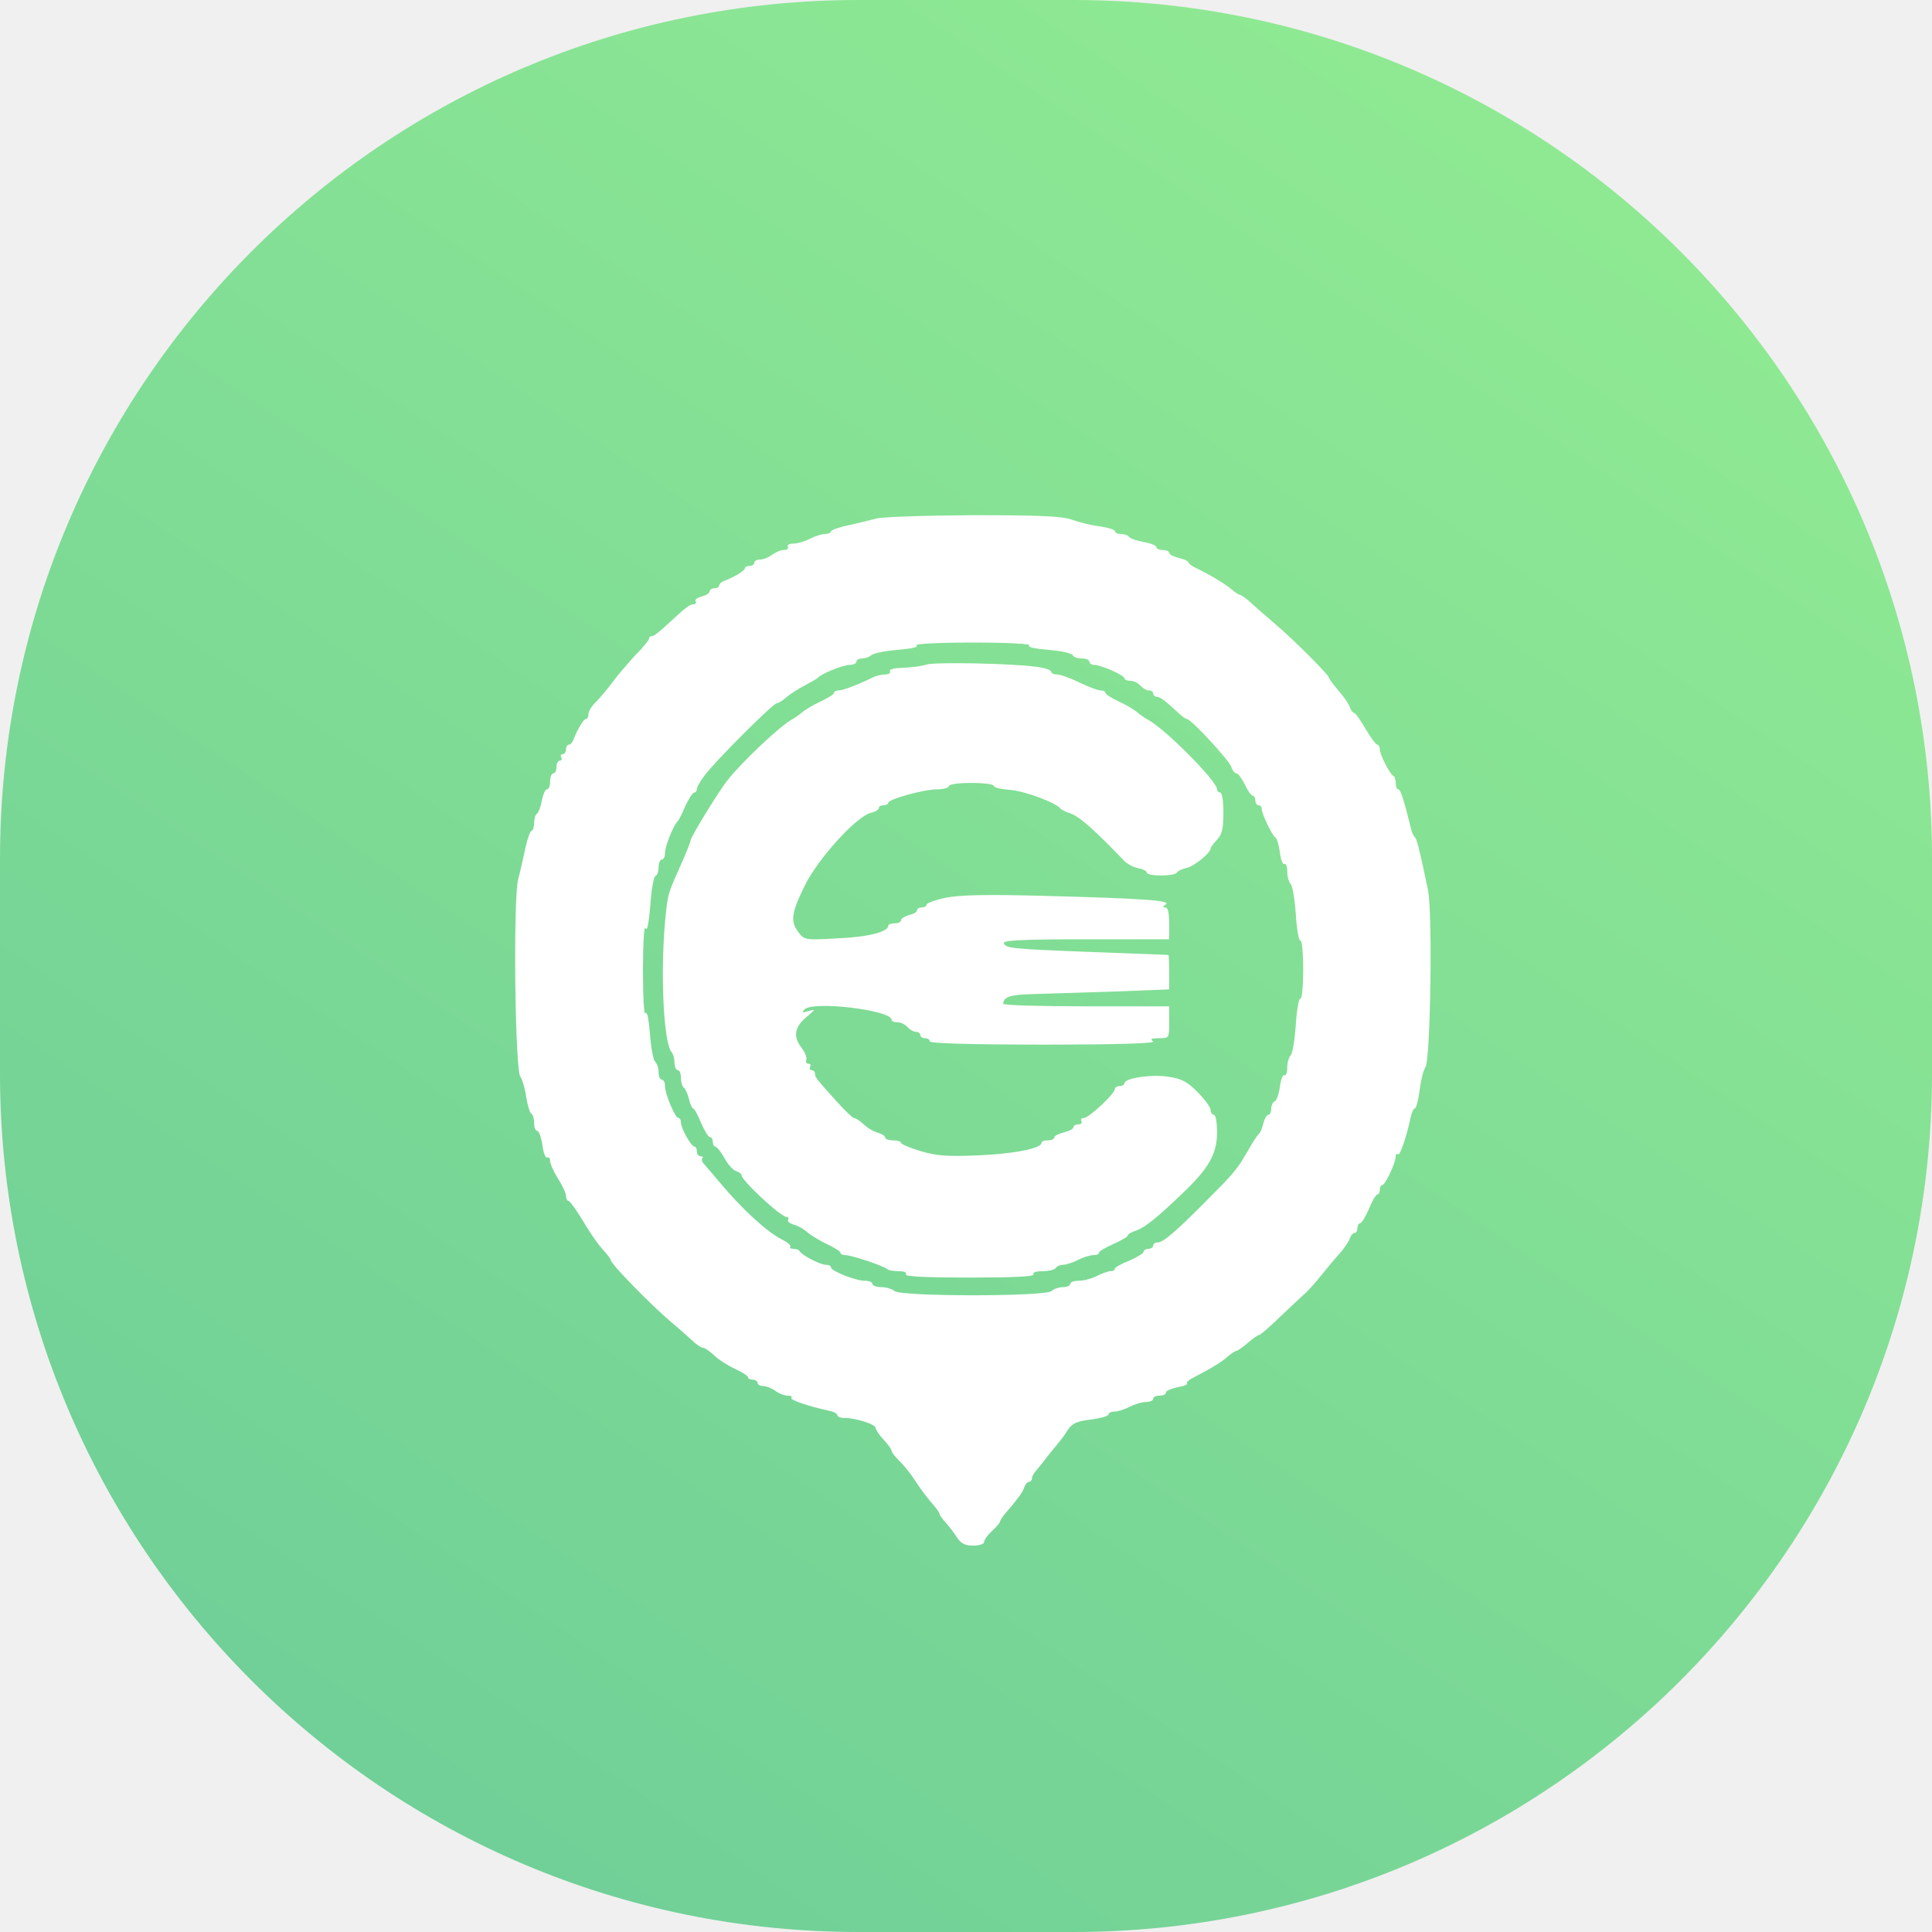
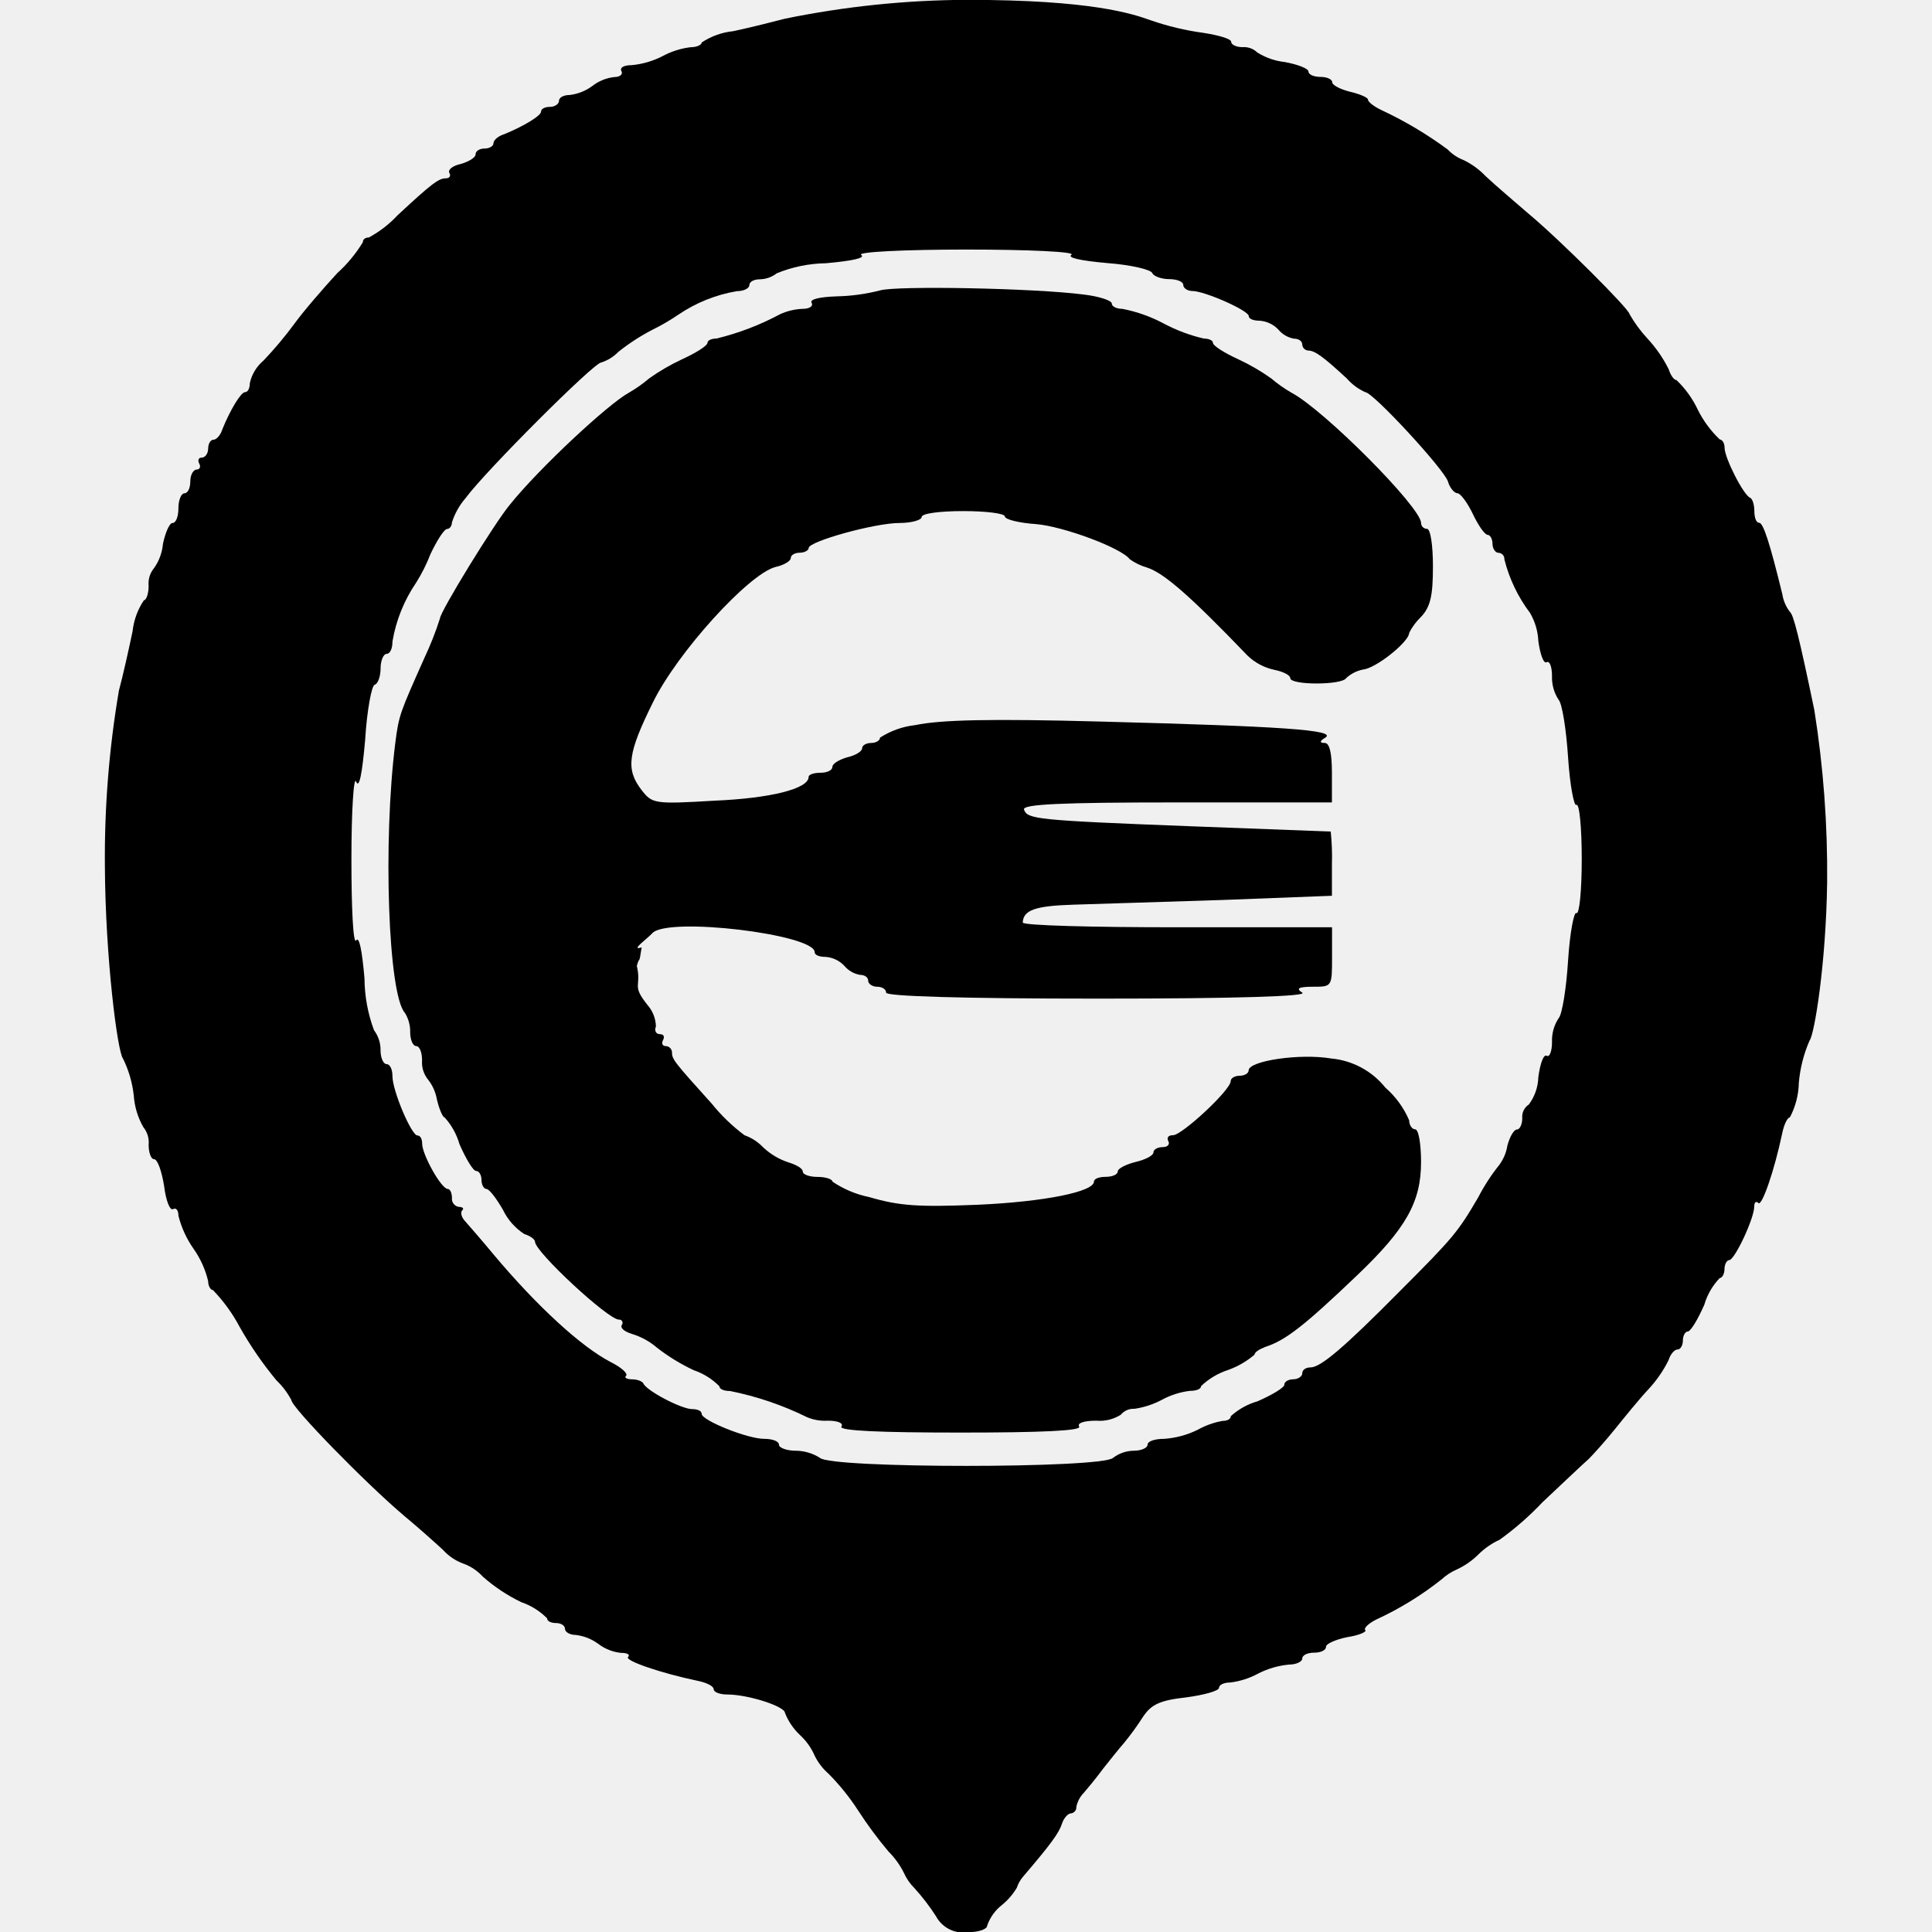
- <svg xmlns="http://www.w3.org/2000/svg" width="45" height="45" viewBox="0 0 45 45" fill="none">
-   <rect width="45" height="45" rx="20" fill="url(#paint0_linear_769_2)" />
-   <path d="M20.394 12.082C20.253 12.119 19.956 12.193 19.747 12.238C19.532 12.282 19.354 12.349 19.354 12.379C19.354 12.409 19.294 12.438 19.212 12.438C19.138 12.438 18.974 12.491 18.863 12.55C18.744 12.61 18.573 12.662 18.476 12.662C18.38 12.662 18.328 12.691 18.35 12.736C18.372 12.773 18.335 12.81 18.261 12.81C18.186 12.81 18.06 12.862 17.986 12.922C17.904 12.981 17.778 13.033 17.703 13.033C17.629 13.033 17.57 13.063 17.57 13.107C17.57 13.145 17.518 13.182 17.458 13.182C17.399 13.182 17.347 13.204 17.347 13.241C17.347 13.293 17.124 13.427 16.886 13.524C16.811 13.546 16.752 13.598 16.752 13.635C16.752 13.672 16.7 13.702 16.64 13.702C16.581 13.702 16.529 13.732 16.529 13.776C16.529 13.813 16.447 13.866 16.343 13.895C16.239 13.918 16.18 13.97 16.202 14.007C16.224 14.044 16.202 14.074 16.157 14.074C16.068 14.074 15.979 14.141 15.555 14.534C15.392 14.691 15.228 14.817 15.191 14.817C15.147 14.817 15.117 14.839 15.117 14.876C15.117 14.906 14.976 15.085 14.797 15.263C14.626 15.449 14.381 15.731 14.262 15.895C14.143 16.058 13.965 16.266 13.876 16.355C13.779 16.445 13.705 16.571 13.705 16.638C13.705 16.697 13.682 16.749 13.645 16.749C13.593 16.749 13.459 16.972 13.363 17.21C13.34 17.285 13.288 17.344 13.251 17.344C13.214 17.344 13.184 17.396 13.184 17.456C13.184 17.515 13.147 17.567 13.103 17.567C13.065 17.567 13.051 17.597 13.073 17.641C13.095 17.678 13.08 17.716 13.043 17.716C12.998 17.716 12.961 17.783 12.961 17.864C12.961 17.946 12.932 18.013 12.887 18.013C12.85 18.013 12.813 18.095 12.813 18.199C12.813 18.303 12.783 18.385 12.738 18.385C12.701 18.385 12.649 18.503 12.62 18.645C12.597 18.786 12.545 18.927 12.508 18.95C12.471 18.972 12.441 19.068 12.441 19.172C12.441 19.269 12.411 19.351 12.382 19.351C12.352 19.351 12.285 19.529 12.24 19.737C12.196 19.953 12.121 20.287 12.069 20.481C11.95 20.956 11.995 24.933 12.121 25.081C12.166 25.141 12.226 25.342 12.255 25.542C12.285 25.735 12.337 25.914 12.374 25.936C12.411 25.959 12.441 26.055 12.441 26.159C12.441 26.256 12.471 26.338 12.508 26.338C12.553 26.338 12.605 26.486 12.634 26.672C12.657 26.858 12.709 26.984 12.746 26.962C12.783 26.94 12.813 26.977 12.813 27.044C12.813 27.103 12.895 27.289 12.998 27.453C13.103 27.616 13.184 27.794 13.184 27.861C13.184 27.921 13.214 27.973 13.244 27.973C13.274 27.973 13.422 28.181 13.578 28.434C13.727 28.694 13.935 28.991 14.039 29.102C14.143 29.214 14.225 29.326 14.225 29.348C14.225 29.437 15.154 30.388 15.637 30.797C15.808 30.938 16.024 31.132 16.12 31.221C16.217 31.317 16.336 31.392 16.373 31.392C16.418 31.392 16.522 31.466 16.618 31.555C16.715 31.652 16.93 31.793 17.101 31.875C17.28 31.957 17.421 32.046 17.421 32.076C17.421 32.113 17.473 32.135 17.532 32.135C17.592 32.135 17.644 32.165 17.644 32.209C17.644 32.246 17.703 32.284 17.778 32.284C17.852 32.284 17.978 32.336 18.06 32.395C18.134 32.455 18.268 32.507 18.343 32.507C18.424 32.507 18.462 32.529 18.432 32.559C18.387 32.603 18.841 32.759 19.301 32.856C19.413 32.878 19.502 32.923 19.502 32.96C19.502 32.997 19.576 33.027 19.673 33.027C19.933 33.027 20.394 33.176 20.394 33.257C20.394 33.294 20.476 33.421 20.58 33.532C20.684 33.644 20.766 33.755 20.766 33.792C20.766 33.822 20.847 33.926 20.937 34.016C21.033 34.105 21.204 34.313 21.308 34.476C21.412 34.64 21.583 34.87 21.687 34.989C21.791 35.108 21.881 35.227 21.881 35.257C21.881 35.279 21.94 35.368 22.014 35.45C22.089 35.532 22.215 35.688 22.282 35.799C22.386 35.955 22.475 36 22.668 36C22.81 36 22.921 35.963 22.921 35.918C22.921 35.866 23.003 35.755 23.107 35.658C23.211 35.562 23.293 35.465 23.293 35.443C23.293 35.42 23.33 35.361 23.367 35.309C23.716 34.9 23.82 34.759 23.858 34.64C23.88 34.573 23.932 34.514 23.969 34.514C24.006 34.514 24.036 34.476 24.036 34.432C24.036 34.387 24.081 34.313 24.133 34.253C24.177 34.201 24.289 34.068 24.37 33.956C24.452 33.852 24.571 33.703 24.631 33.636C24.69 33.562 24.802 33.421 24.869 33.309C24.973 33.153 25.077 33.101 25.411 33.064C25.634 33.034 25.82 32.982 25.82 32.945C25.82 32.908 25.879 32.878 25.961 32.878C26.035 32.878 26.199 32.826 26.31 32.767C26.429 32.707 26.6 32.655 26.697 32.655C26.786 32.655 26.86 32.618 26.86 32.581C26.86 32.536 26.927 32.507 27.009 32.507C27.091 32.507 27.158 32.477 27.158 32.432C27.158 32.395 27.277 32.343 27.418 32.313C27.567 32.291 27.671 32.246 27.648 32.224C27.626 32.202 27.686 32.142 27.79 32.09C28.206 31.875 28.466 31.719 28.6 31.592C28.681 31.526 28.771 31.466 28.793 31.466C28.823 31.466 28.942 31.384 29.061 31.28C29.179 31.176 29.298 31.095 29.328 31.095C29.358 31.095 29.596 30.886 29.863 30.626C30.131 30.373 30.391 30.128 30.443 30.084C30.495 30.032 30.644 29.868 30.763 29.719C30.889 29.563 31.075 29.333 31.194 29.207C31.305 29.08 31.417 28.917 31.439 28.85C31.461 28.776 31.513 28.716 31.55 28.716C31.588 28.716 31.617 28.664 31.617 28.605C31.617 28.545 31.647 28.493 31.677 28.493C31.714 28.493 31.803 28.344 31.885 28.159C31.959 27.973 32.048 27.824 32.078 27.824C32.108 27.824 32.138 27.772 32.138 27.713C32.138 27.653 32.167 27.601 32.197 27.601C32.264 27.601 32.509 27.081 32.509 26.932C32.509 26.88 32.532 26.858 32.561 26.888C32.606 26.932 32.762 26.479 32.859 26.018C32.881 25.907 32.925 25.817 32.955 25.817C32.985 25.817 33.037 25.624 33.067 25.386C33.096 25.156 33.156 24.918 33.2 24.858C33.319 24.717 33.371 21.231 33.26 20.726C33.067 19.797 33 19.537 32.955 19.5C32.925 19.477 32.881 19.381 32.859 19.276C32.703 18.637 32.621 18.385 32.569 18.385C32.532 18.385 32.509 18.318 32.509 18.243C32.509 18.162 32.487 18.087 32.457 18.073C32.376 18.043 32.138 17.575 32.138 17.448C32.138 17.389 32.108 17.344 32.078 17.344C32.048 17.344 31.922 17.173 31.803 16.972C31.684 16.764 31.565 16.601 31.536 16.601C31.506 16.601 31.461 16.541 31.439 16.467C31.417 16.4 31.298 16.222 31.171 16.081C31.052 15.939 30.948 15.798 30.948 15.776C30.948 15.716 30.086 14.854 29.685 14.52C29.521 14.378 29.276 14.17 29.15 14.051C29.031 13.94 28.904 13.851 28.875 13.851C28.845 13.851 28.756 13.791 28.674 13.717C28.533 13.598 28.198 13.397 27.849 13.226C27.752 13.182 27.678 13.122 27.678 13.093C27.678 13.07 27.581 13.026 27.455 12.996C27.336 12.966 27.232 12.914 27.232 12.877C27.232 12.84 27.165 12.81 27.083 12.81C27.002 12.81 26.935 12.78 26.935 12.743C26.935 12.706 26.801 12.654 26.637 12.624C26.474 12.595 26.325 12.543 26.296 12.505C26.273 12.468 26.192 12.438 26.11 12.438C26.035 12.438 25.968 12.409 25.968 12.372C25.968 12.335 25.812 12.29 25.619 12.26C25.419 12.238 25.129 12.164 24.965 12.104C24.735 12.022 24.229 12 22.661 12C21.561 12.007 20.535 12.037 20.394 12.082ZM23.977 15.033C23.917 15.07 24.088 15.107 24.422 15.137C24.72 15.159 24.973 15.218 24.987 15.263C25.002 15.3 25.099 15.337 25.195 15.337C25.292 15.337 25.374 15.367 25.374 15.412C25.374 15.449 25.426 15.486 25.485 15.486C25.642 15.486 26.192 15.731 26.192 15.798C26.192 15.835 26.251 15.857 26.333 15.857C26.407 15.857 26.511 15.91 26.563 15.969C26.615 16.029 26.704 16.081 26.756 16.081C26.816 16.081 26.86 16.11 26.86 16.155C26.86 16.192 26.898 16.229 26.935 16.229C27.017 16.229 27.121 16.303 27.418 16.578C27.515 16.675 27.619 16.749 27.648 16.749C27.745 16.749 28.629 17.708 28.681 17.864C28.704 17.946 28.763 18.013 28.8 18.013C28.837 18.013 28.927 18.132 28.994 18.273C29.061 18.414 29.142 18.533 29.179 18.533C29.209 18.533 29.239 18.585 29.239 18.645C29.239 18.704 29.276 18.756 29.313 18.756C29.358 18.756 29.387 18.793 29.387 18.838C29.387 18.95 29.625 19.455 29.707 19.507C29.744 19.529 29.789 19.693 29.811 19.856C29.834 20.027 29.878 20.146 29.915 20.124C29.952 20.102 29.982 20.183 29.982 20.295C29.982 20.414 30.019 20.547 30.064 20.592C30.108 20.637 30.16 20.964 30.183 21.313C30.205 21.662 30.257 21.93 30.287 21.908C30.324 21.885 30.354 22.19 30.354 22.584C30.354 22.978 30.324 23.283 30.287 23.26C30.257 23.238 30.205 23.506 30.183 23.855C30.16 24.204 30.108 24.531 30.064 24.576C30.019 24.621 29.982 24.754 29.982 24.873C29.982 24.985 29.952 25.067 29.915 25.044C29.878 25.022 29.834 25.141 29.811 25.312C29.789 25.49 29.729 25.639 29.692 25.654C29.648 25.669 29.61 25.743 29.61 25.825C29.61 25.899 29.581 25.966 29.544 25.966C29.506 25.966 29.454 26.055 29.425 26.167C29.402 26.278 29.35 26.39 29.321 26.412C29.291 26.434 29.172 26.613 29.061 26.813C28.808 27.244 28.756 27.311 28.072 27.995C27.388 28.686 27.091 28.939 26.965 28.939C26.905 28.939 26.86 28.969 26.86 29.013C26.86 29.05 26.808 29.088 26.749 29.088C26.689 29.088 26.637 29.117 26.637 29.154C26.637 29.192 26.489 29.281 26.303 29.363C26.117 29.437 25.968 29.519 25.968 29.549C25.968 29.586 25.924 29.608 25.864 29.608C25.812 29.608 25.664 29.66 25.552 29.719C25.433 29.779 25.247 29.831 25.136 29.831C25.017 29.831 24.928 29.861 24.928 29.905C24.928 29.942 24.854 29.98 24.757 29.98C24.66 29.98 24.541 30.024 24.497 30.069C24.363 30.203 20.959 30.203 20.833 30.069C20.78 30.024 20.639 29.98 20.528 29.98C20.416 29.98 20.32 29.942 20.32 29.905C20.32 29.861 20.238 29.831 20.134 29.831C19.926 29.831 19.354 29.601 19.354 29.519C19.354 29.482 19.301 29.459 19.235 29.459C19.101 29.459 18.662 29.229 18.625 29.14C18.61 29.11 18.543 29.088 18.484 29.088C18.417 29.088 18.38 29.065 18.41 29.043C18.432 29.013 18.35 28.939 18.216 28.872C17.845 28.679 17.295 28.173 16.752 27.527C16.611 27.356 16.455 27.177 16.403 27.118C16.351 27.066 16.336 27.006 16.358 26.977C16.388 26.954 16.366 26.932 16.321 26.932C16.269 26.932 16.232 26.88 16.232 26.821C16.232 26.761 16.209 26.709 16.18 26.709C16.098 26.709 15.86 26.278 15.86 26.144C15.86 26.085 15.838 26.04 15.801 26.04C15.726 26.04 15.489 25.483 15.489 25.297C15.489 25.215 15.459 25.148 15.414 25.148C15.377 25.148 15.34 25.074 15.34 24.977C15.34 24.881 15.303 24.769 15.258 24.725C15.213 24.68 15.161 24.39 15.139 24.078C15.109 23.729 15.072 23.543 15.035 23.602C14.998 23.654 14.976 23.208 14.976 22.584C14.976 21.967 15.005 21.536 15.035 21.618C15.072 21.707 15.109 21.529 15.147 21.098C15.169 20.726 15.228 20.414 15.265 20.406C15.31 20.391 15.34 20.295 15.34 20.198C15.34 20.102 15.377 20.02 15.414 20.02C15.459 20.02 15.489 19.953 15.489 19.864C15.489 19.715 15.689 19.21 15.786 19.128C15.808 19.106 15.89 18.95 15.964 18.771C16.046 18.6 16.135 18.459 16.172 18.459C16.202 18.459 16.232 18.422 16.232 18.377C16.232 18.333 16.306 18.199 16.403 18.073C16.648 17.738 18.008 16.378 18.097 16.378C18.134 16.378 18.231 16.318 18.313 16.244C18.387 16.177 18.581 16.051 18.736 15.969C18.893 15.887 19.034 15.806 19.056 15.783C19.138 15.687 19.643 15.486 19.792 15.486C19.881 15.486 19.948 15.449 19.948 15.412C19.948 15.367 20.008 15.337 20.082 15.337C20.156 15.337 20.253 15.3 20.29 15.263C20.335 15.218 20.61 15.159 20.907 15.137C21.241 15.107 21.405 15.07 21.345 15.033C21.293 14.995 21.881 14.966 22.661 14.966C23.441 14.966 24.029 14.995 23.977 15.033Z" fill="white" />
-   <path d="M21.583 15.478C21.479 15.516 21.234 15.545 21.041 15.553C20.825 15.56 20.699 15.59 20.728 15.634C20.751 15.672 20.706 15.709 20.617 15.709C20.535 15.709 20.409 15.739 20.334 15.776C20.022 15.932 19.636 16.081 19.539 16.081C19.48 16.081 19.428 16.103 19.428 16.133C19.428 16.17 19.287 16.259 19.108 16.341C18.937 16.422 18.751 16.534 18.699 16.578C18.64 16.631 18.528 16.712 18.447 16.757C18.186 16.898 17.324 17.701 16.96 18.154C16.767 18.385 16.083 19.5 16.083 19.581C16.083 19.611 15.994 19.834 15.89 20.072C15.585 20.756 15.57 20.785 15.525 21.135C15.37 22.369 15.436 24.279 15.645 24.509C15.682 24.554 15.711 24.658 15.711 24.754C15.711 24.851 15.748 24.925 15.786 24.925C15.83 24.925 15.86 25.007 15.86 25.104C15.86 25.208 15.89 25.304 15.927 25.334C15.964 25.356 16.016 25.475 16.046 25.594C16.076 25.721 16.12 25.817 16.142 25.817C16.172 25.817 16.254 25.966 16.328 26.152C16.41 26.337 16.499 26.486 16.536 26.486C16.573 26.486 16.603 26.538 16.603 26.598C16.603 26.657 16.633 26.709 16.663 26.709C16.7 26.709 16.789 26.828 16.871 26.969C16.945 27.11 17.072 27.252 17.138 27.274C17.213 27.296 17.272 27.341 17.272 27.371C17.272 27.497 18.186 28.344 18.32 28.344C18.357 28.344 18.38 28.374 18.357 28.411C18.335 28.448 18.387 28.493 18.484 28.523C18.573 28.545 18.714 28.619 18.796 28.694C18.878 28.768 19.086 28.894 19.257 28.976C19.435 29.058 19.576 29.147 19.576 29.177C19.576 29.214 19.636 29.236 19.71 29.236C19.859 29.244 20.595 29.489 20.669 29.563C20.691 29.586 20.81 29.608 20.929 29.608C21.055 29.608 21.13 29.638 21.1 29.682C21.07 29.734 21.583 29.757 22.587 29.757C23.59 29.757 24.103 29.734 24.073 29.682C24.043 29.638 24.133 29.608 24.289 29.608C24.43 29.608 24.571 29.571 24.593 29.534C24.616 29.489 24.697 29.459 24.764 29.459C24.831 29.459 24.987 29.407 25.106 29.348C25.218 29.288 25.381 29.236 25.456 29.236C25.537 29.236 25.597 29.214 25.597 29.177C25.597 29.147 25.745 29.058 25.931 28.976C26.117 28.894 26.266 28.805 26.266 28.783C26.266 28.753 26.325 28.716 26.399 28.686C26.652 28.605 26.883 28.426 27.544 27.794C28.161 27.207 28.347 26.873 28.347 26.375C28.347 26.152 28.317 25.966 28.273 25.966C28.235 25.966 28.198 25.914 28.198 25.854C28.198 25.795 28.064 25.609 27.901 25.446C27.663 25.2 27.529 25.126 27.224 25.081C26.831 25.015 26.191 25.111 26.191 25.23C26.191 25.267 26.139 25.297 26.08 25.297C26.02 25.297 25.968 25.327 25.968 25.364C25.968 25.475 25.359 26.04 25.247 26.04C25.188 26.04 25.166 26.07 25.188 26.115C25.21 26.152 25.18 26.189 25.121 26.189C25.054 26.189 25.002 26.219 25.002 26.256C25.002 26.293 24.905 26.345 24.779 26.375C24.66 26.404 24.556 26.456 24.556 26.494C24.556 26.531 24.489 26.561 24.407 26.561C24.326 26.561 24.259 26.583 24.259 26.62C24.259 26.746 23.642 26.873 22.802 26.91C22.066 26.94 21.828 26.925 21.449 26.813C21.197 26.739 20.988 26.65 20.988 26.62C20.988 26.59 20.907 26.561 20.803 26.561C20.699 26.561 20.617 26.531 20.617 26.494C20.617 26.456 20.543 26.412 20.446 26.382C20.357 26.36 20.208 26.278 20.119 26.189C20.03 26.107 19.926 26.04 19.889 26.04C19.859 26.04 19.673 25.862 19.48 25.646C18.997 25.111 18.982 25.089 18.982 25C18.982 24.962 18.945 24.925 18.9 24.925C18.863 24.925 18.848 24.888 18.87 24.851C18.892 24.806 18.878 24.777 18.833 24.777C18.781 24.777 18.759 24.732 18.781 24.68C18.796 24.636 18.751 24.509 18.677 24.413C18.469 24.152 18.499 23.929 18.781 23.692C18.997 23.506 19.004 23.498 18.833 23.55C18.684 23.595 18.669 23.587 18.736 23.513C18.93 23.305 20.766 23.528 20.766 23.751C20.766 23.788 20.825 23.81 20.907 23.81C20.981 23.81 21.085 23.863 21.137 23.922C21.189 23.981 21.278 24.033 21.33 24.033C21.39 24.033 21.434 24.063 21.434 24.108C21.434 24.145 21.486 24.182 21.546 24.182C21.605 24.182 21.657 24.212 21.657 24.256C21.657 24.301 22.594 24.331 24.318 24.331C26.058 24.331 26.935 24.301 26.86 24.256C26.779 24.204 26.808 24.182 26.994 24.182C27.232 24.182 27.232 24.182 27.232 23.81V23.439H25.299C24.237 23.439 23.367 23.416 23.367 23.379C23.374 23.223 23.523 23.171 23.999 23.156C24.289 23.149 25.128 23.119 25.879 23.097L27.232 23.045V22.651C27.232 22.428 27.224 22.25 27.217 22.242C27.202 22.242 26.407 22.212 25.448 22.175C23.516 22.101 23.426 22.086 23.382 21.967C23.36 21.9 23.85 21.878 25.292 21.878H27.232V21.506C27.232 21.261 27.202 21.135 27.143 21.135C27.076 21.135 27.076 21.112 27.15 21.068C27.299 20.971 26.593 20.927 24.341 20.867C22.958 20.83 22.341 20.845 22.022 20.912C21.776 20.964 21.583 21.038 21.583 21.068C21.583 21.105 21.531 21.135 21.472 21.135C21.412 21.135 21.36 21.164 21.36 21.202C21.36 21.239 21.278 21.291 21.174 21.313C21.07 21.343 20.988 21.395 20.988 21.432C20.988 21.477 20.922 21.506 20.84 21.506C20.758 21.506 20.691 21.529 20.691 21.558C20.691 21.707 20.215 21.826 19.509 21.856C18.759 21.9 18.736 21.893 18.603 21.722C18.402 21.462 18.432 21.261 18.744 20.629C19.049 20.005 19.941 19.024 20.275 18.935C20.379 18.912 20.468 18.86 20.468 18.823C20.468 18.786 20.52 18.756 20.58 18.756C20.639 18.756 20.691 18.727 20.691 18.697C20.691 18.615 21.516 18.385 21.828 18.385C21.977 18.385 22.103 18.347 22.103 18.31C22.103 18.266 22.326 18.236 22.624 18.236C22.914 18.236 23.144 18.266 23.144 18.303C23.144 18.34 23.322 18.385 23.538 18.399C23.88 18.429 24.601 18.697 24.705 18.838C24.727 18.86 24.824 18.912 24.92 18.942C25.128 19.009 25.448 19.284 26.177 20.042C26.243 20.116 26.392 20.198 26.511 20.221C26.622 20.243 26.712 20.287 26.712 20.325C26.712 20.414 27.358 20.414 27.41 20.325C27.433 20.287 27.537 20.235 27.648 20.213C27.827 20.168 28.198 19.864 28.198 19.76C28.198 19.737 28.265 19.648 28.347 19.559C28.466 19.433 28.495 19.291 28.495 18.927C28.495 18.667 28.466 18.459 28.421 18.459C28.384 18.459 28.347 18.429 28.347 18.385C28.347 18.191 27.135 16.972 26.727 16.757C26.645 16.712 26.533 16.631 26.474 16.578C26.422 16.534 26.236 16.422 26.065 16.341C25.887 16.259 25.745 16.17 25.745 16.133C25.745 16.103 25.693 16.081 25.634 16.081C25.575 16.081 25.352 15.999 25.136 15.895C24.928 15.791 24.69 15.709 24.616 15.709C24.541 15.709 24.482 15.679 24.482 15.642C24.482 15.605 24.326 15.553 24.133 15.53C23.501 15.449 21.776 15.419 21.583 15.478Z" fill="white" />
-   <defs>
-     <linearGradient id="paint0_linear_769_2" x1="39" y1="4" x2="11.5" y2="45" gradientUnits="userSpaceOnUse">
-       <stop stop-color="#90EA93" />
-       <stop offset="1" stop-color="#6FCF97" />
-     </linearGradient>
-   </defs>
+ <svg xmlns="http://www.w3.org/2000/svg" width="50" height="50" viewBox="0 0 134.443 150.834">
+   <g id="icon_B" data-name="icon B" transform="translate(-107.404 420.849)">
+     <path id="Path_3851" data-name="Path 3851" d="M160.488-419.389c-.882.232-2.739.7-4.038.975a5.435,5.435,0,0,0-2.46.882c0,.186-.371.371-.882.371a6.153,6.153,0,0,0-2.182.7,6.639,6.639,0,0,1-2.414.7c-.6,0-.928.186-.789.464.139.232-.093.464-.557.464a3.381,3.381,0,0,0-1.717.7,3.7,3.7,0,0,1-1.764.7c-.464,0-.836.186-.836.464,0,.232-.325.464-.7.464s-.7.139-.7.371c0,.325-1.393,1.16-2.878,1.764-.464.139-.836.464-.836.7s-.325.418-.7.418-.7.186-.7.464c0,.232-.511.557-1.16.743-.65.139-1.021.464-.882.7s0,.418-.279.418c-.557,0-1.114.418-3.76,2.878A8.723,8.723,0,0,1,128-402.307c-.279,0-.464.139-.464.371a10.887,10.887,0,0,1-2,2.414c-1.068,1.16-2.6,2.924-3.342,3.946a29.9,29.9,0,0,1-2.414,2.878,3.2,3.2,0,0,0-1.068,1.764c0,.371-.139.7-.371.7-.325,0-1.16,1.393-1.764,2.878-.139.464-.464.836-.7.836s-.418.325-.418.7-.232.7-.511.7c-.232,0-.325.186-.186.464.139.232.046.464-.186.464-.279,0-.511.418-.511.928s-.186.928-.464.928c-.232,0-.464.511-.464,1.16s-.186,1.16-.464,1.16c-.232,0-.557.743-.743,1.625a3.829,3.829,0,0,1-.7,1.9,1.894,1.894,0,0,0-.418,1.393c0,.6-.186,1.114-.371,1.114a5.4,5.4,0,0,0-.882,2.414c-.279,1.346-.743,3.435-1.068,4.642a77.73,77.73,0,0,0-1.094,13.677c.035,7.13.981,14.541,1.419,15.056a8.625,8.625,0,0,1,.836,2.878,5.775,5.775,0,0,0,.743,2.46,1.894,1.894,0,0,1,.418,1.393c0,.6.186,1.114.418,1.114.279,0,.6.928.789,2.089.139,1.16.464,1.95.7,1.81s.418.093.418.511a7.761,7.761,0,0,0,1.16,2.553,7.371,7.371,0,0,1,1.16,2.553c0,.371.186.7.371.7a12.716,12.716,0,0,1,2.089,2.878,28.377,28.377,0,0,0,2.878,4.178,6.1,6.1,0,0,1,1.16,1.532c0,.557,5.8,6.5,8.82,9.052,1.068.882,2.414,2.089,3.017,2.646a3.943,3.943,0,0,0,1.578,1.068,3.826,3.826,0,0,1,1.532,1.021,13.08,13.08,0,0,0,3.017,2,5.176,5.176,0,0,1,2,1.253c0,.232.325.371.7.371s.7.186.7.464c0,.232.371.464.836.464a3.694,3.694,0,0,1,1.764.7,3.526,3.526,0,0,0,1.764.7c.511,0,.743.139.557.325-.279.279,2.553,1.253,5.431,1.857.7.139,1.253.418,1.253.65s.464.418,1.068.418c1.625,0,4.5.928,4.5,1.439a4.824,4.824,0,0,0,1.16,1.717,4.774,4.774,0,0,1,1.16,1.625,4.448,4.448,0,0,0,1.068,1.393,17.785,17.785,0,0,1,2.321,2.878,31.915,31.915,0,0,0,2.367,3.2,6.456,6.456,0,0,1,1.207,1.671,3.9,3.9,0,0,0,.836,1.207,16.822,16.822,0,0,1,1.671,2.182,2.408,2.408,0,0,0,2.414,1.253c.882,0,1.578-.232,1.578-.511a3.511,3.511,0,0,1,1.16-1.625,5.014,5.014,0,0,0,1.16-1.346,2.6,2.6,0,0,1,.464-.836c2.182-2.553,2.832-3.435,3.064-4.178.139-.418.464-.789.7-.789a.473.473,0,0,0,.418-.511,2.219,2.219,0,0,1,.6-1.114c.279-.325.975-1.16,1.485-1.857.511-.65,1.253-1.578,1.625-2a21.413,21.413,0,0,0,1.485-2.042c.65-.975,1.3-1.3,3.389-1.532,1.393-.186,2.553-.511,2.553-.743s.371-.418.882-.418a6.153,6.153,0,0,0,2.182-.7,6.638,6.638,0,0,1,2.414-.7c.557,0,1.021-.232,1.021-.464,0-.279.418-.464.928-.464s.928-.186.928-.464c0-.232.743-.557,1.625-.743.928-.139,1.578-.418,1.439-.557s.232-.511.882-.836a24.928,24.928,0,0,0,5.06-3.11,4.393,4.393,0,0,1,1.207-.789,5.839,5.839,0,0,0,1.671-1.16,5.839,5.839,0,0,1,1.671-1.16,23.273,23.273,0,0,0,3.342-2.924c1.671-1.578,3.3-3.11,3.621-3.389.325-.325,1.253-1.346,2-2.275.789-.975,1.95-2.414,2.692-3.2a9.559,9.559,0,0,0,1.532-2.228c.139-.464.464-.836.7-.836s.418-.325.418-.7.186-.7.371-.7c.232,0,.789-.928,1.3-2.089a5.075,5.075,0,0,1,1.207-2.089c.186,0,.371-.325.371-.7s.186-.7.371-.7c.418,0,1.95-3.249,1.95-4.178,0-.325.139-.464.325-.279.279.279,1.253-2.553,1.857-5.431.139-.7.418-1.253.6-1.253a5.982,5.982,0,0,0,.7-2.692,10.464,10.464,0,0,1,.836-3.3c.377-.448,1.288-6,1.375-12.356a80.845,80.845,0,0,0-1-13.453c-1.207-5.8-1.625-7.427-1.9-7.659a3.022,3.022,0,0,1-.6-1.393c-.975-3.992-1.485-5.57-1.81-5.57-.232,0-.371-.418-.371-.882,0-.511-.139-.975-.325-1.068-.511-.186-2-3.11-2-3.9,0-.371-.186-.65-.371-.65a8.275,8.275,0,0,1-1.717-2.321,7.782,7.782,0,0,0-1.671-2.321c-.186,0-.464-.371-.6-.836a10.3,10.3,0,0,0-1.671-2.414,10.308,10.308,0,0,1-1.393-1.9c0-.371-5.385-5.756-7.891-7.845-1.021-.882-2.553-2.182-3.342-2.924a5.9,5.9,0,0,0-1.717-1.253,3.462,3.462,0,0,1-1.253-.836,30.386,30.386,0,0,0-5.152-3.064c-.6-.279-1.068-.65-1.068-.836,0-.139-.6-.418-1.393-.6-.743-.186-1.393-.511-1.393-.743s-.418-.418-.928-.418-.928-.186-.928-.418-.836-.557-1.857-.743a5.068,5.068,0,0,1-2.135-.743,1.5,1.5,0,0,0-1.16-.418c-.464,0-.882-.186-.882-.418s-.975-.511-2.182-.7a21.059,21.059,0,0,1-4.085-.975c-1.439-.511-4.6-1.6-14.39-1.6A72.309,72.309,0,0,0,160.488-419.389Zm22.374,18.428c-.371.232.7.464,2.785.65,1.857.139,3.435.511,3.528.789.093.232.7.464,1.3.464s1.114.186,1.114.464c0,.232.325.464.7.464.975,0,4.41,1.532,4.41,1.95,0,.232.371.371.882.371a2.23,2.23,0,0,1,1.439.7,2.053,2.053,0,0,0,1.207.7c.371,0,.65.186.65.464a.5.5,0,0,0,.464.464c.511,0,1.16.464,3.017,2.182a4.208,4.208,0,0,0,1.439,1.068c.6,0,6.127,5.988,6.452,6.963.139.511.511.928.743.928s.789.743,1.207,1.625.928,1.625,1.16,1.625c.186,0,.371.325.371.7s.232.7.464.7a.477.477,0,0,1,.464.511,11.623,11.623,0,0,0,2,4.178,4.774,4.774,0,0,1,.65,2.182c.139,1.068.418,1.81.65,1.671s.418.371.418,1.068a3.166,3.166,0,0,0,.511,1.857c.279.279.6,2.321.743,4.5s.464,3.853.65,3.713c.232-.139.418,1.764.418,4.224s-.186,4.363-.418,4.224c-.186-.139-.511,1.532-.65,3.714s-.464,4.224-.743,4.5a3.166,3.166,0,0,0-.511,1.857c0,.7-.186,1.207-.418,1.068s-.511.6-.65,1.671a3.735,3.735,0,0,1-.743,2.135,1.138,1.138,0,0,0-.511,1.068c0,.464-.186.882-.418.882s-.557.557-.743,1.253a3.423,3.423,0,0,1-.65,1.532,15.247,15.247,0,0,0-1.625,2.507c-1.578,2.692-1.9,3.11-6.174,7.381-4.271,4.317-6.127,5.9-6.916,5.9-.371,0-.65.186-.65.464,0,.232-.325.464-.7.464s-.7.186-.7.418-.928.789-2.089,1.3a5.249,5.249,0,0,0-2.089,1.16c0,.232-.279.371-.65.371a6.211,6.211,0,0,0-1.95.7,7.017,7.017,0,0,1-2.6.7c-.743,0-1.3.186-1.3.464,0,.232-.464.464-1.068.464a2.712,2.712,0,0,0-1.625.557c-.836.836-22.1.836-22.884,0a3.56,3.56,0,0,0-1.9-.557c-.7,0-1.3-.232-1.3-.464,0-.279-.511-.464-1.16-.464-1.3,0-4.874-1.439-4.874-1.95,0-.232-.325-.371-.743-.371-.836,0-3.574-1.439-3.806-2-.093-.186-.511-.325-.882-.325-.418,0-.65-.139-.464-.279.139-.186-.371-.65-1.207-1.068-2.321-1.207-5.756-4.363-9.144-8.4-.882-1.068-1.857-2.182-2.182-2.553-.325-.325-.418-.7-.279-.882.186-.139.046-.279-.232-.279a.635.635,0,0,1-.557-.7c0-.371-.139-.7-.325-.7-.511,0-2-2.692-2-3.528,0-.371-.139-.65-.371-.65-.464,0-1.95-3.481-1.95-4.642,0-.511-.186-.928-.464-.928-.232,0-.464-.464-.464-1.068a2.557,2.557,0,0,0-.511-1.578,11.776,11.776,0,0,1-.743-4.038c-.186-2.182-.418-3.342-.65-2.971-.232.325-.371-2.46-.371-6.359,0-3.853.186-6.545.371-6.034.232.557.464-.557.7-3.249.139-2.321.511-4.271.743-4.317.279-.093.464-.7.464-1.3s.232-1.114.464-1.114c.279,0,.464-.418.464-.975a11.564,11.564,0,0,1,1.857-4.6,12.93,12.93,0,0,0,1.114-2.228c.511-1.068,1.068-1.95,1.3-1.95.186,0,.371-.232.371-.511a5.428,5.428,0,0,1,1.068-1.9c1.532-2.089,10.026-10.583,10.583-10.583a3.257,3.257,0,0,0,1.346-.836,16.394,16.394,0,0,1,2.646-1.717,16.427,16.427,0,0,0,2-1.16,11.564,11.564,0,0,1,4.6-1.857c.557,0,.975-.232.975-.464,0-.279.371-.464.836-.464a2.184,2.184,0,0,0,1.3-.464,10.525,10.525,0,0,1,3.853-.789c2.089-.186,3.11-.418,2.739-.65-.325-.232,3.342-.418,8.216-.418S183.187-401.193,182.862-400.961Z" fill="#00000" />
+     <path id="Path_3852" data-name="Path 3852" d="M192.712-373.325a14.873,14.873,0,0,1-3.389.464c-1.346.046-2.135.232-1.95.511.139.232-.139.464-.7.464a4.674,4.674,0,0,0-1.764.418,20.965,20.965,0,0,1-4.967,1.9c-.371,0-.7.139-.7.325,0,.232-.882.789-2,1.3a16.234,16.234,0,0,0-2.553,1.485,10.533,10.533,0,0,1-1.578,1.114c-1.625.882-7.009,5.9-9.284,8.727-1.207,1.439-5.477,8.4-5.477,8.912a25.146,25.146,0,0,1-1.207,3.064c-1.9,4.271-2,4.456-2.275,6.638-.975,7.705-.557,19.635.743,21.074a2.737,2.737,0,0,1,.418,1.532c0,.6.232,1.068.464,1.068.279,0,.464.511.464,1.114a2.118,2.118,0,0,0,.418,1.439,3.51,3.51,0,0,1,.743,1.625c.186.789.464,1.393.6,1.393a5.249,5.249,0,0,1,1.16,2.089c.511,1.16,1.068,2.089,1.3,2.089s.418.325.418.7.186.7.371.7c.232,0,.789.743,1.3,1.625a4.646,4.646,0,0,0,1.671,1.9c.464.139.836.418.836.6,0,.789,5.709,6.081,6.545,6.081a.256.256,0,0,1,.232.418c-.139.232.186.511.789.7a5.409,5.409,0,0,1,1.95,1.068,14.963,14.963,0,0,0,2.878,1.764,5.176,5.176,0,0,1,2,1.253c0,.232.371.371.836.371A24.541,24.541,0,0,1,187-285.362a3.581,3.581,0,0,0,1.625.279c.789,0,1.253.186,1.068.464-.186.325,3.017.464,9.284.464s9.469-.139,9.284-.464c-.186-.279.371-.464,1.346-.464a3.064,3.064,0,0,0,1.9-.464,1.292,1.292,0,0,1,1.068-.464,6.579,6.579,0,0,0,2.135-.7,6.154,6.154,0,0,1,2.182-.7c.511,0,.882-.139.882-.371a5.493,5.493,0,0,1,2.089-1.253,6.527,6.527,0,0,0,2.089-1.207c0-.186.371-.418.836-.6,1.578-.511,3.017-1.625,7.148-5.57,3.853-3.667,5.013-5.756,5.013-8.866,0-1.393-.186-2.553-.464-2.553-.232,0-.464-.325-.464-.7a7.047,7.047,0,0,0-1.857-2.553,6.132,6.132,0,0,0-4.224-2.275c-2.46-.418-6.452.186-6.452.928,0,.232-.325.418-.7.418s-.7.186-.7.418c0,.7-3.806,4.224-4.5,4.224-.371,0-.511.186-.371.464.139.232-.046.464-.418.464-.418,0-.743.186-.743.418s-.6.557-1.393.743c-.743.186-1.393.511-1.393.743s-.418.418-.928.418-.928.139-.928.371c0,.789-3.853,1.578-9.1,1.81-4.6.186-6.081.093-8.448-.6A7.976,7.976,0,0,1,189-303.744c0-.186-.511-.371-1.16-.371s-1.16-.186-1.16-.418-.464-.511-1.068-.7a5.261,5.261,0,0,1-2.042-1.207,3.694,3.694,0,0,0-1.439-.928,14.13,14.13,0,0,1-2.553-2.46c-3.017-3.342-3.11-3.481-3.11-4.038a.508.508,0,0,0-.511-.464c-.232,0-.325-.232-.186-.464.139-.279.046-.464-.232-.464-.325,0-.464-.279-.325-.6a2.633,2.633,0,0,0-.65-1.671c-1.3-1.625-.447-1.37-.841-3.064.246-.868.148.068.377-1.439-.928.279.418-.65.836-1.114,1.207-1.3,12.672.093,12.672,1.485,0,.232.371.371.882.371a2.23,2.23,0,0,1,1.439.7,2.053,2.053,0,0,0,1.207.7c.371,0,.65.186.65.464,0,.232.325.464.7.464s.7.186.7.464,5.849.464,16.618.464c10.862,0,16.339-.186,15.875-.464-.511-.325-.325-.464.836-.464,1.485,0,1.485,0,1.485-2.321v-2.321H215.922c-6.638,0-12.069-.139-12.069-.371.046-.975.975-1.3,3.946-1.393,1.81-.046,7.056-.232,11.744-.371l8.448-.325v-2.46a19.3,19.3,0,0,0-.093-2.553c-.093,0-5.06-.186-11.048-.418-12.069-.464-12.626-.557-12.9-1.3-.139-.418,2.924-.557,11.93-.557H227.99v-2.321c0-1.532-.186-2.321-.557-2.321-.418,0-.418-.139.046-.418.928-.6-3.481-.882-17.546-1.253-8.634-.232-12.487-.139-14.483.279a6.373,6.373,0,0,0-2.739.975c0,.232-.325.418-.7.418s-.7.186-.7.418-.511.557-1.16.7c-.65.186-1.16.511-1.16.743,0,.279-.418.464-.928.464s-.928.139-.928.325c0,.928-2.971,1.671-7.381,1.857-4.688.279-4.828.232-5.663-.836-1.253-1.625-1.068-2.878.882-6.824,1.9-3.9,7.473-10.026,9.562-10.583.65-.139,1.207-.464,1.207-.7s.325-.418.7-.418.7-.186.7-.371c0-.511,5.152-1.95,7.1-1.95.928,0,1.717-.232,1.717-.464,0-.279,1.393-.464,3.249-.464,1.81,0,3.249.186,3.249.418s1.114.511,2.46.6c2.135.186,6.638,1.857,7.288,2.739a4.463,4.463,0,0,0,1.346.65c1.3.418,3.3,2.135,7.845,6.87a4.324,4.324,0,0,0,2.089,1.114c.7.139,1.253.418,1.253.65,0,.557,4.038.557,4.363,0a2.738,2.738,0,0,1,1.485-.7c1.114-.279,3.435-2.182,3.435-2.832a4.578,4.578,0,0,1,.928-1.253c.743-.789.928-1.671.928-3.946,0-1.625-.186-2.924-.464-2.924a.465.465,0,0,1-.464-.464c0-1.207-7.566-8.82-10.119-10.166a10.534,10.534,0,0,1-1.578-1.114,16.234,16.234,0,0,0-2.553-1.485c-1.114-.511-2-1.068-2-1.3,0-.186-.325-.325-.7-.325a12.85,12.85,0,0,1-3.11-1.16,11.485,11.485,0,0,0-3.249-1.16c-.464,0-.836-.186-.836-.418s-.975-.557-2.182-.7C204.688-373.511,193.919-373.7,192.712-373.325Z" transform="translate(-24.797 -24.851)" fill="#00000" />
+   </g>
</svg>
